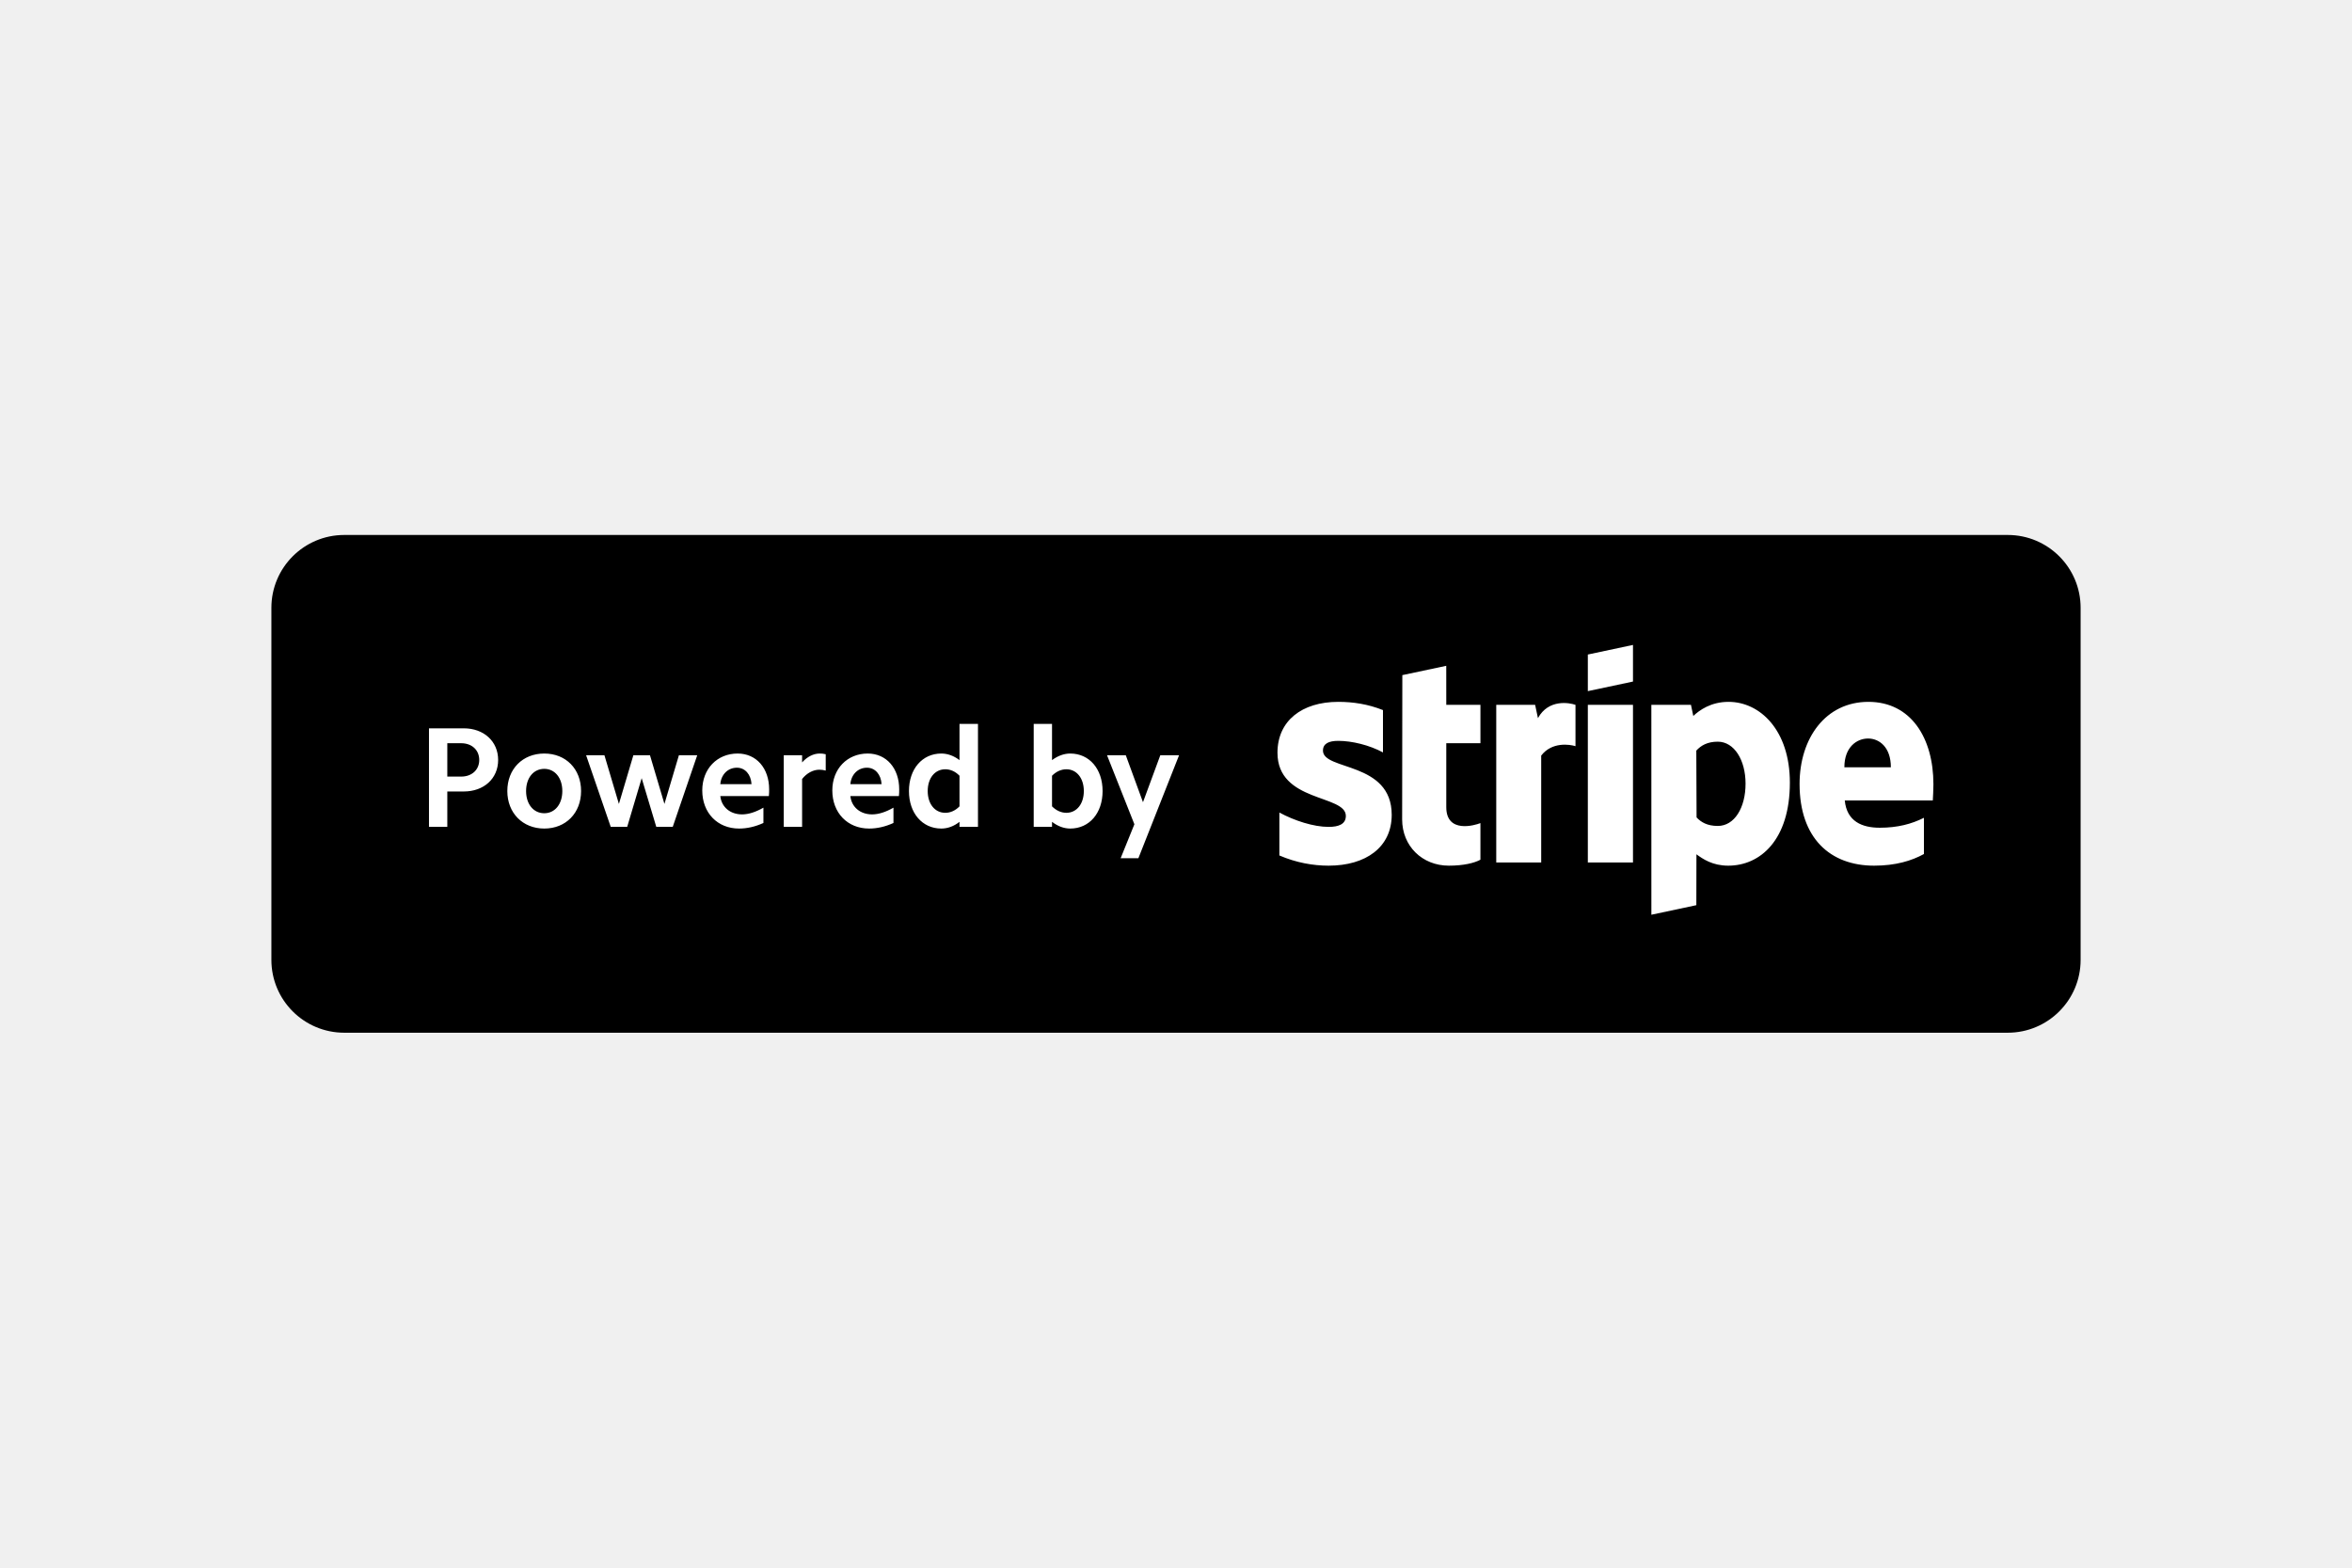
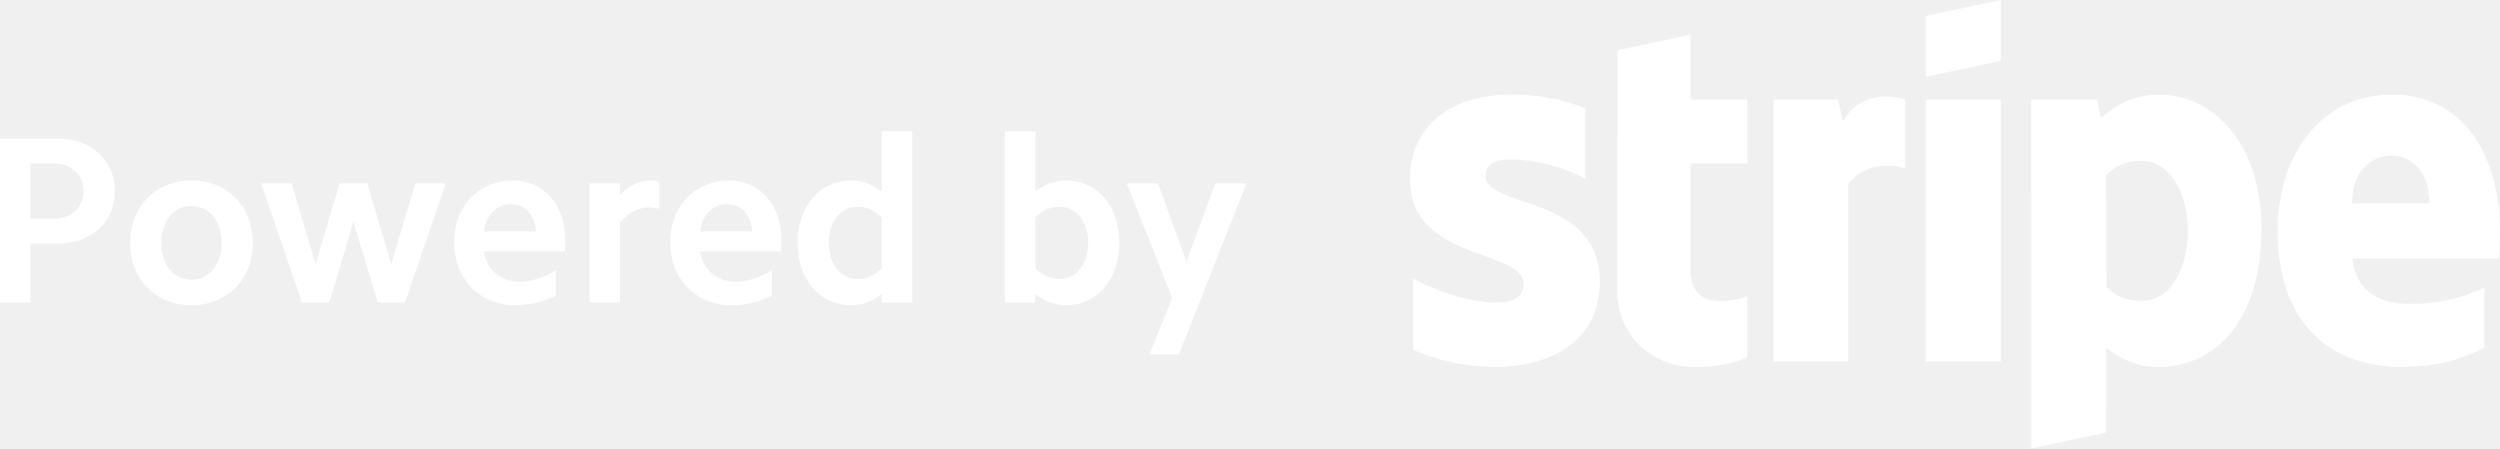
- <svg xmlns="http://www.w3.org/2000/svg" height="800" width="1200" viewBox="-22.35 -10.25 193.7 61.5">
-   <path d="M6 0h137c3.314 0 6 2.686 6 6v29c0 3.314-2.686 6-6 6H6c-3.314 0-6-2.686-6-6V6c0-3.314 2.686-6 6-6z" fill="" fill-rule="evenodd" />
-   <path d="M71.403 26.625h-1.462l1.132-2.796-2.253-5.685h1.545l1.416 3.869 1.427-3.869h1.545zm-5.615-2.442c-.507 0-1.026-.188-1.498-.554v.413h-1.509v-8.481h1.509v2.985c.472-.354.991-.543 1.498-.543 1.581 0 2.666 1.274 2.666 3.09 0 1.816-1.085 3.09-2.666 3.09zM65.47 19.3c-.413 0-.826.177-1.18.531v2.524c.354.354.767.531 1.18.531.849 0 1.439-.731 1.439-1.793 0-1.061-.59-1.793-1.439-1.793zm-8.8 4.329c-.46.366-.979.554-1.498.554-1.569 0-2.665-1.274-2.665-3.09 0-1.816 1.096-3.09 2.665-3.09.519 0 1.038.189 1.498.543v-2.985h1.522v8.481H56.67zm0-3.798c-.342-.354-.755-.531-1.168-.531-.861 0-1.45.732-1.45 1.793 0 1.062.589 1.793 1.45 1.793.413 0 .826-.177 1.168-.531zm-8.988 1.675c.094.896.802 1.51 1.793 1.51.542 0 1.144-.201 1.757-.555v1.262c-.672.307-1.344.46-2.005.46-1.781 0-3.031-1.297-3.031-3.137 0-1.781 1.227-3.043 2.913-3.043 1.545 0 2.595 1.215 2.595 2.949 0 .165 0 .353-.024.554zm1.368-2.335c-.731 0-1.297.542-1.368 1.356h2.571c-.047-.802-.531-1.356-1.203-1.356zm-5.343.931v3.94h-1.51v-5.898h1.51v.59c.424-.472.943-.731 1.45-.731.166 0 .331.012.496.059v1.345c-.165-.048-.354-.071-.531-.071-.495 0-1.026.271-1.415.766zm-6.736 1.404c.095.896.802 1.51 1.793 1.51.543 0 1.144-.201 1.758-.555v1.262c-.673.307-1.345.46-2.006.46-1.781 0-3.031-1.297-3.031-3.137 0-1.781 1.227-3.043 2.913-3.043 1.546 0 2.595 1.215 2.595 2.949 0 .165 0 .353-.023.554zm1.368-2.335c-.731 0-1.297.542-1.368 1.356h2.572c-.048-.802-.531-1.356-1.204-1.356zm-6.641 4.871l-1.203-4.01-1.191 4.01h-1.357l-2.028-5.898h1.509l1.192 4.011 1.191-4.011h1.368l1.191 4.011 1.192-4.011h1.509l-2.017 5.898zm-9.224.141c-1.781 0-3.043-1.285-3.043-3.09 0-1.816 1.262-3.09 3.043-3.09 1.781 0 3.031 1.274 3.031 3.09 0 1.805-1.25 3.09-3.031 3.09zm0-4.918c-.885 0-1.498.743-1.498 1.828s.613 1.828 1.498 1.828c.873 0 1.486-.743 1.486-1.828s-.613-1.828-1.486-1.828zm-6.629 1.864h-1.357v2.913h-1.509v-8.115h2.866c1.651 0 2.83 1.073 2.83 2.607 0 1.533-1.179 2.595-2.83 2.595zm-.213-3.975h-1.144v2.748h1.144c.873 0 1.486-.554 1.486-1.368 0-.826-.613-1.38-1.486-1.38zm121.195 4.714h-7.25c.165 1.736 1.437 2.247 2.88 2.247 1.471 0 2.629-.309 3.639-.819v2.984c-1.007.557-2.335.96-4.106.96-3.607 0-6.135-2.259-6.135-6.726 0-3.772 2.144-6.768 5.668-6.768 3.518 0 5.354 2.995 5.354 6.788 0 .358-.033 1.134-.05 1.334zm-5.328-5.102c-.926 0-1.955.699-1.955 2.368h3.829c0-1.667-.964-2.368-1.874-2.368zM119.981 27.24c-1.296 0-2.088-.547-2.62-.937l-.008 4.191-3.703.788-.002-17.289h3.262l.192.915c.513-.479 1.45-1.162 2.902-1.162 2.601 0 5.051 2.343 5.051 6.655 0 4.707-2.424 6.839-5.074 6.839zm-.862-10.213c-.851 0-1.383.311-1.769.734l.022 5.504c.359.389.878.703 1.747.703 1.369 0 2.287-1.491 2.287-3.485 0-1.938-.932-3.456-2.287-3.456zm-10.702-3.034h3.718v12.982h-3.718zm0-4.145l3.718-.791v3.017l-3.718.79zm-3.841 8.326v8.801h-3.702V13.993h3.202l.233 1.095c.866-1.594 2.598-1.271 3.091-1.094v3.404c-.471-.152-1.949-.374-2.824.776zm-7.817 4.246c0 2.183 2.337 1.504 2.812 1.314v3.015c-.494.271-1.389.491-2.6.491-2.198 0-3.847-1.619-3.847-3.812l.016-11.883 3.616-.768.003 3.216h2.813v3.158h-2.813zm-4.494.632c0 2.666-2.122 4.188-5.202 4.188-1.277 0-2.673-.248-4.05-.841v-3.536c1.243.676 2.827 1.183 4.054 1.183.826 0 1.421-.222 1.421-.906 0-1.768-5.631-1.102-5.631-5.203 0-2.622 2.003-4.191 5.007-4.191 1.227 0 2.454.189 3.681.678v3.488c-1.127-.608-2.557-.953-3.684-.953-.776 0-1.258.224-1.258.803 0 1.666 5.662.874 5.662 5.29z" fill="#FFF" fill-rule="evenodd" />
+ <svg xmlns="http://www.w3.org/2000/svg" viewBox="287.361 188.841 123.898 22.225" width="123.898px" height="22.225px">
+   <path d="M 345.785 206.409 L 344.323 206.409 L 345.455 203.613 L 343.202 197.928 L 344.747 197.928 L 346.163 201.797 L 347.59 197.928 L 349.135 197.928 L 345.785 206.409 Z M 340.17 203.967 C 339.663 203.967 339.144 203.779 338.672 203.413 L 338.672 203.826 L 337.163 203.826 L 337.163 195.345 L 338.672 195.345 L 338.672 198.33 C 339.144 197.976 339.663 197.787 340.17 197.787 C 341.751 197.787 342.836 199.061 342.836 200.877 C 342.836 202.693 341.751 203.967 340.17 203.967 L 340.17 203.967 Z M 339.852 199.084 C 339.439 199.084 339.026 199.261 338.672 199.615 L 338.672 202.139 C 339.026 202.493 339.439 202.67 339.852 202.67 C 340.701 202.67 341.291 201.939 341.291 200.877 C 341.291 199.816 340.701 199.084 339.852 199.084 Z M 331.052 203.413 C 330.592 203.779 330.073 203.967 329.554 203.967 C 327.985 203.967 326.889 202.693 326.889 200.877 C 326.889 199.061 327.985 197.787 329.554 197.787 C 330.073 197.787 330.592 197.976 331.052 198.33 L 331.052 195.345 L 332.574 195.345 L 332.574 203.826 L 331.052 203.826 L 331.052 203.413 Z M 331.052 199.615 C 330.71 199.261 330.297 199.084 329.884 199.084 C 329.023 199.084 328.434 199.816 328.434 200.877 C 328.434 201.939 329.023 202.67 329.884 202.67 C 330.297 202.67 330.71 202.493 331.052 202.139 L 331.052 199.615 Z M 322.064 201.29 C 322.158 202.186 322.866 202.8 323.857 202.8 C 324.399 202.8 325.001 202.599 325.614 202.245 L 325.614 203.507 C 324.942 203.814 324.27 203.967 323.609 203.967 C 321.828 203.967 320.578 202.67 320.578 200.83 C 320.578 199.049 321.805 197.787 323.491 197.787 C 325.036 197.787 326.086 199.002 326.086 200.736 C 326.086 200.901 326.086 201.089 326.062 201.29 L 322.064 201.29 Z M 323.432 198.955 C 322.701 198.955 322.135 199.497 322.064 200.311 L 324.635 200.311 C 324.588 199.509 324.104 198.955 323.432 198.955 L 323.432 198.955 Z M 318.089 199.886 L 318.089 203.826 L 316.579 203.826 L 316.579 197.928 L 318.089 197.928 L 318.089 198.518 C 318.513 198.046 319.032 197.787 319.539 197.787 C 319.705 197.787 319.87 197.799 320.035 197.846 L 320.035 199.191 C 319.87 199.143 319.681 199.12 319.504 199.12 C 319.009 199.12 318.478 199.391 318.089 199.886 L 318.089 199.886 Z M 311.353 201.29 C 311.448 202.186 312.155 202.8 313.146 202.8 C 313.689 202.8 314.29 202.599 314.904 202.245 L 314.904 203.507 C 314.231 203.814 313.559 203.967 312.898 203.967 C 311.117 203.967 309.867 202.67 309.867 200.83 C 309.867 199.049 311.094 197.787 312.78 197.787 C 314.326 197.787 315.375 199.002 315.375 200.736 C 315.375 200.901 315.375 201.089 315.352 201.29 L 311.353 201.29 Z M 312.721 198.955 C 311.99 198.955 311.424 199.497 311.353 200.311 L 313.925 200.311 C 313.877 199.509 313.394 198.955 312.721 198.955 L 312.721 198.955 Z M 306.08 203.826 L 304.877 199.816 L 303.686 203.826 L 302.329 203.826 L 300.301 197.928 L 301.81 197.928 L 303.002 201.939 L 304.193 197.928 L 305.561 197.928 L 306.752 201.939 L 307.944 197.928 L 309.453 197.928 L 307.436 203.826 L 306.08 203.826 Z M 296.856 203.967 C 295.075 203.967 293.813 202.682 293.813 200.877 C 293.813 199.061 295.075 197.787 296.856 197.787 C 298.637 197.787 299.887 199.061 299.887 200.877 C 299.887 202.682 298.637 203.967 296.856 203.967 Z M 296.856 199.049 C 295.971 199.049 295.358 199.792 295.358 200.877 C 295.358 201.962 295.971 202.705 296.856 202.705 C 297.729 202.705 298.342 201.962 298.342 200.877 C 298.342 199.792 297.729 199.049 296.856 199.049 Z M 290.227 200.913 L 288.87 200.913 L 288.87 203.826 L 287.361 203.826 L 287.361 195.711 L 290.227 195.711 C 291.878 195.711 293.057 196.784 293.057 198.318 C 293.057 199.851 291.878 200.913 290.227 200.913 Z M 290.014 196.938 L 288.87 196.938 L 288.87 199.686 L 290.014 199.686 C 290.887 199.686 291.5 199.132 291.5 198.318 C 291.5 197.492 290.887 196.938 290.014 196.938 L 290.014 196.938 Z M 411.209 201.652 L 403.959 201.652 C 404.124 203.388 405.396 203.899 406.839 203.899 C 408.31 203.899 409.468 203.59 410.478 203.08 L 410.478 206.064 C 409.471 206.621 408.143 207.024 406.372 207.024 C 402.765 207.024 400.237 204.765 400.237 200.298 C 400.237 196.526 402.381 193.53 405.905 193.53 C 409.423 193.53 411.259 196.525 411.259 200.318 C 411.259 200.676 411.226 201.452 411.209 201.652 Z M 405.881 196.55 C 404.955 196.55 403.926 197.249 403.926 198.918 L 407.755 198.918 C 407.755 197.251 406.791 196.55 405.881 196.55 Z M 394.363 207.024 C 393.067 207.024 392.275 206.477 391.743 206.087 L 391.735 210.278 L 388.032 211.066 L 388.03 193.777 L 391.292 193.777 L 391.484 194.692 C 391.997 194.213 392.934 193.53 394.386 193.53 C 396.987 193.53 399.437 195.873 399.437 200.185 C 399.437 204.892 397.013 207.024 394.363 207.024 L 394.363 207.024 Z M 393.501 196.811 C 392.65 196.811 392.118 197.122 391.732 197.545 L 391.754 203.049 C 392.113 203.438 392.632 203.752 393.501 203.752 C 394.87 203.752 395.788 202.261 395.788 200.267 C 395.788 198.329 394.856 196.811 393.501 196.811 Z M 382.799 193.777 L 386.517 193.777 L 386.517 206.759 L 382.799 206.759 L 382.799 193.777 Z M 382.799 189.632 L 386.517 188.841 L 386.517 191.858 L 382.799 192.648 L 382.799 189.632 Z M 378.958 197.958 L 378.958 206.759 L 375.256 206.759 L 375.256 193.777 L 378.458 193.777 L 378.691 194.872 C 379.557 193.278 381.289 193.601 381.782 193.778 L 381.782 197.182 C 381.311 197.03 379.833 196.808 378.958 197.958 Z M 371.141 202.204 C 371.141 204.387 373.478 203.708 373.953 203.518 L 373.953 206.533 C 373.459 206.804 372.564 207.024 371.353 207.024 C 369.155 207.024 367.506 205.405 367.506 203.212 L 367.522 191.329 L 371.138 190.561 L 371.141 193.777 L 373.954 193.777 L 373.954 196.935 L 371.141 196.935 L 371.141 202.204 Z M 366.647 202.836 C 366.647 205.502 364.525 207.024 361.445 207.024 C 360.168 207.024 358.772 206.776 357.395 206.183 L 357.395 202.647 C 358.638 203.323 360.222 203.83 361.449 203.83 C 362.275 203.83 362.87 203.608 362.87 202.924 C 362.87 201.156 357.239 201.822 357.239 197.721 C 357.239 195.099 359.242 193.53 362.246 193.53 C 363.473 193.53 364.7 193.719 365.927 194.208 L 365.927 197.696 C 364.8 197.088 363.37 196.743 362.243 196.743 C 361.467 196.743 360.985 196.967 360.985 197.546 C 360.985 199.212 366.647 198.42 366.647 202.836 L 366.647 202.836 Z" fill-rule="evenodd" style="fill: rgb(255, 255, 255);" id="object-1" transform="matrix(1, 0, 0, 1, -2.842170943040401e-14, -1.4210854715202004e-14)" />
</svg>
